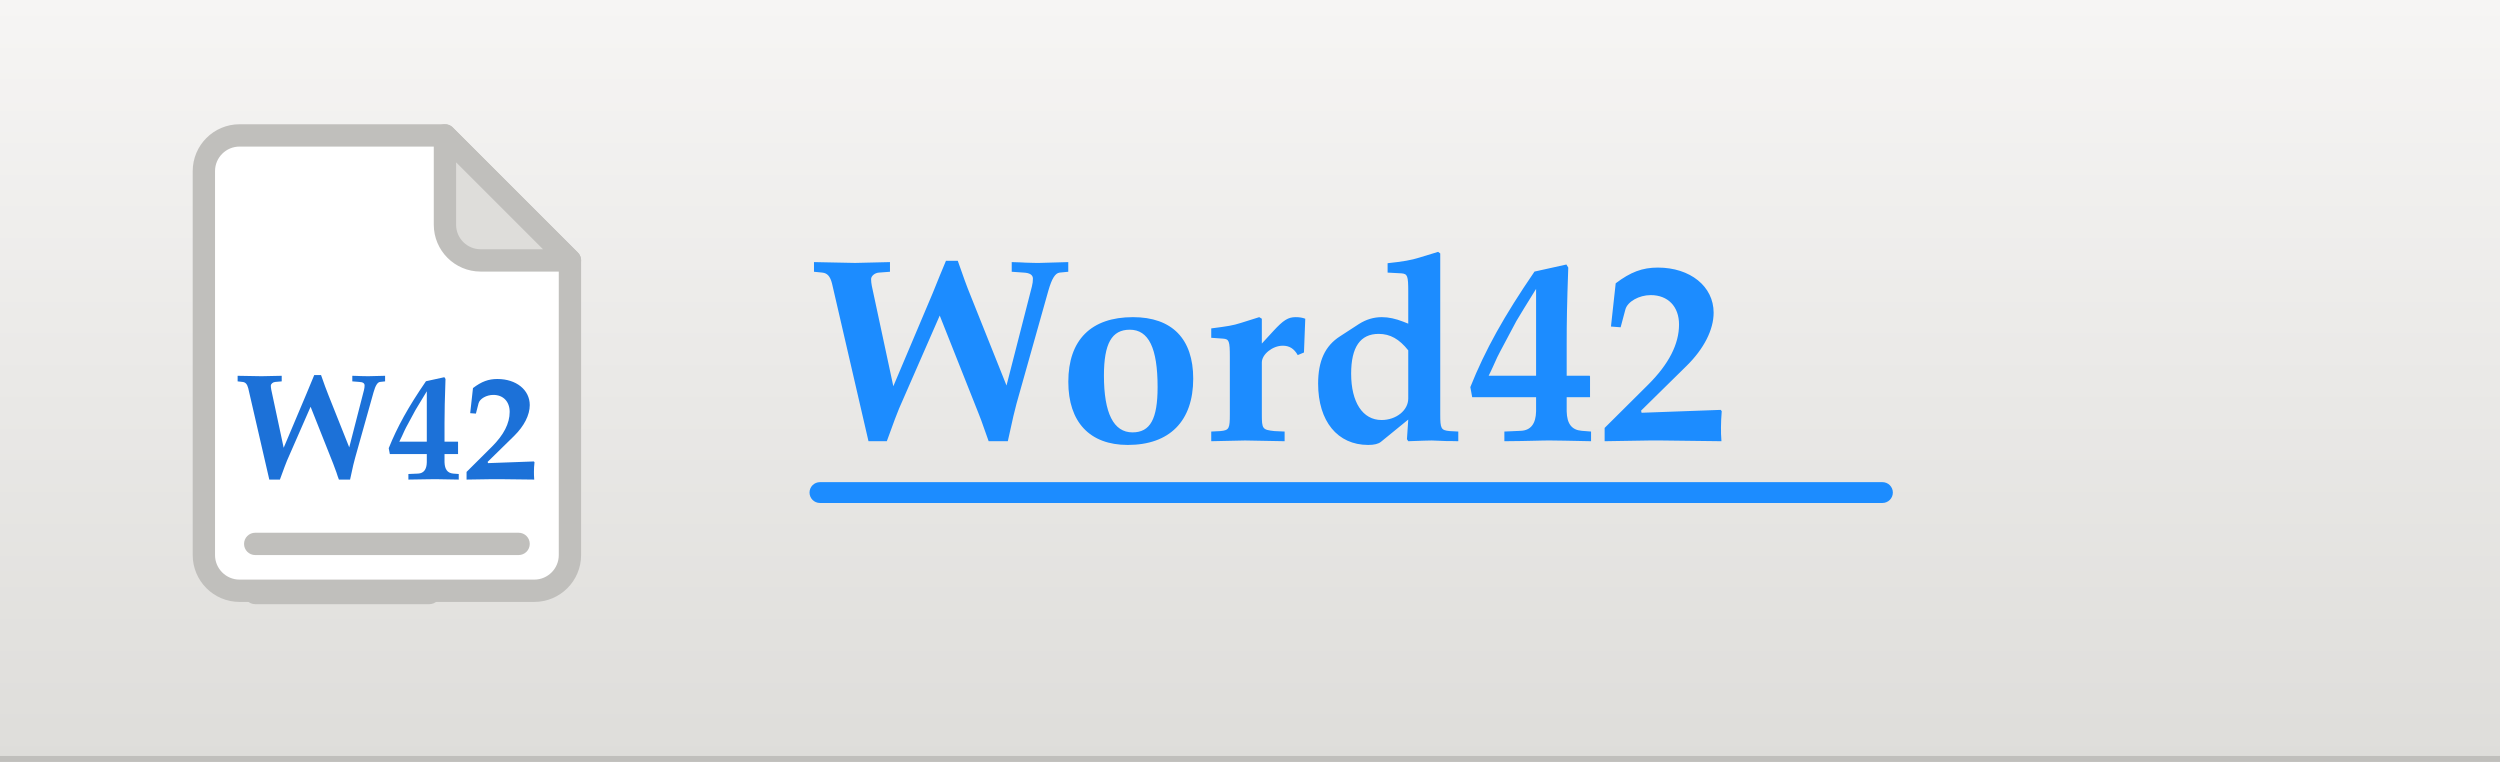
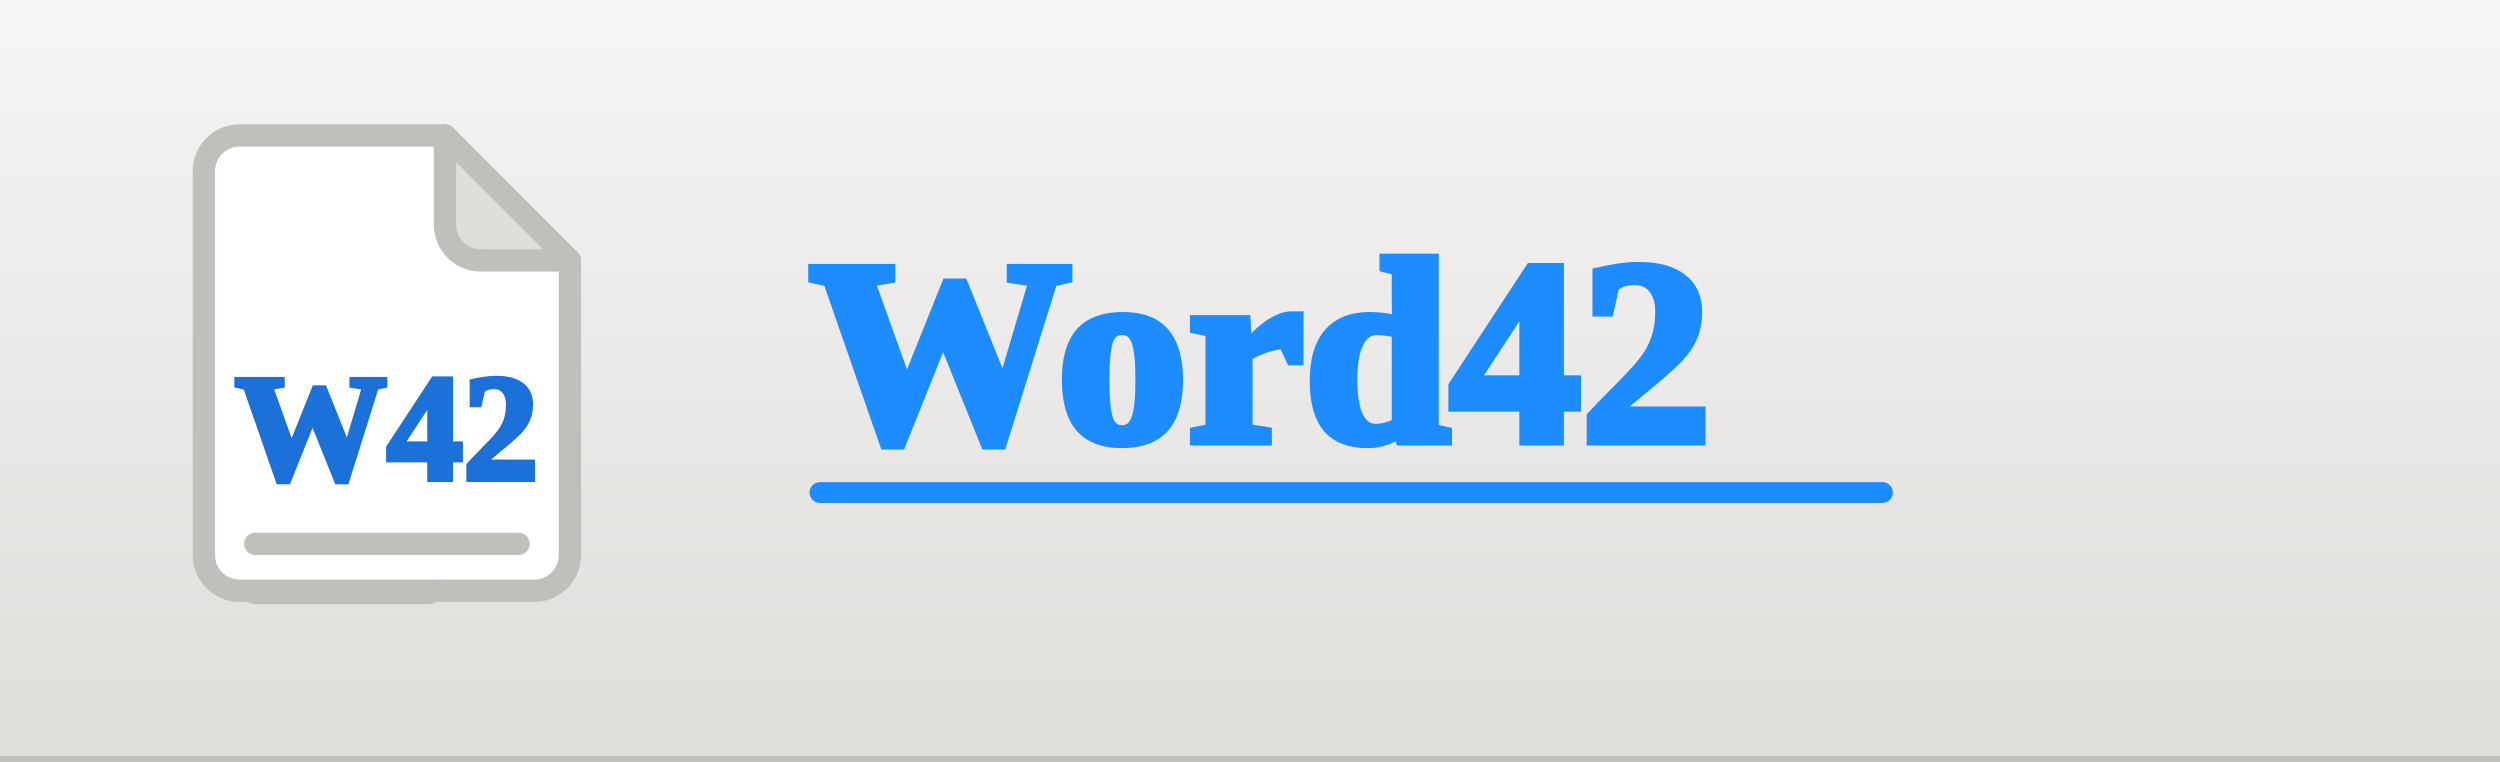
<svg xmlns="http://www.w3.org/2000/svg" width="420" height="128" viewBox="0 0 420 128">
  <defs>
    <linearGradient id="sky" x1="0" y1="0" x2="0" y2="1">
      <stop offset="0" stop-color="#f6f5f4" />
      <stop offset="1" stop-color="#deddda" />
    </linearGradient>
  </defs>
  <rect width="420" height="128" fill="url(#sky)" />
  <rect x="0" y="127" width="420" height="1" fill="#c0bfbc" />
  <g transform="translate(20,16) scale(1.5)">
    <path d="M9.5 8.5a4 4 0 0 1 4-4h23l14 14v33a4 4 0 0 1-4 4h-33a4 4 0 0 1-4-4Z" fill="#ffffff" stroke="#c0bfbc" stroke-width="2.5" stroke-linejoin="round" />
    <path d="M36.5 4.5v10a4 4 0 0 0 4 4h10Z" fill="#deddda" stroke="#c0bfbc" stroke-width="2.5" stroke-linejoin="round" />
-     <text x="13" y="43" font-family="'Playfair Display', Didot, Georgia, 'Palatino Linotype', Palatino, P052, 'Liberation Serif', serif" font-size="17" font-weight="700" fill="#1c71d8" textLength="34" lengthAdjust="spacingAndGlyphs">W42</text>
+     <text x="13" y="43" font-family="'Times New Roman', 'Liberation Serif', Tinos, Times, serif" font-size="17" font-weight="700" fill="#1c71d8" stroke="#1c71d8" stroke-width="0.65" textLength="34" lengthAdjust="spacingAndGlyphs">W42</text>
    <rect x="14" y="49" width="32" height="2.5" rx="1.25" fill="#c0bfbc" />
    <rect x="14" y="54.5" width="22" height="2.5" rx="1.25" fill="#c0bfbc" />
  </g>
-   <text x="136" y="74" font-family="'Playfair Display', Didot, Georgia, 'Palatino Linotype', Palatino, P052, 'Liberation Serif', serif" font-size="44" font-weight="700" fill="#1c8cff" textLength="182" lengthAdjust="spacingAndGlyphs">Word42</text>
+   <text x="136" y="74" font-family="'Times New Roman', 'Liberation Serif', Tinos, Times, serif" font-size="44" font-weight="700" fill="#1c8cff" stroke="#1c8cff" stroke-width="1.7" textLength="182" lengthAdjust="spacingAndGlyphs">Word42</text>
  <rect x="136" y="81" width="182" height="3.5" rx="1.75" fill="#1c8cff" />
</svg>
